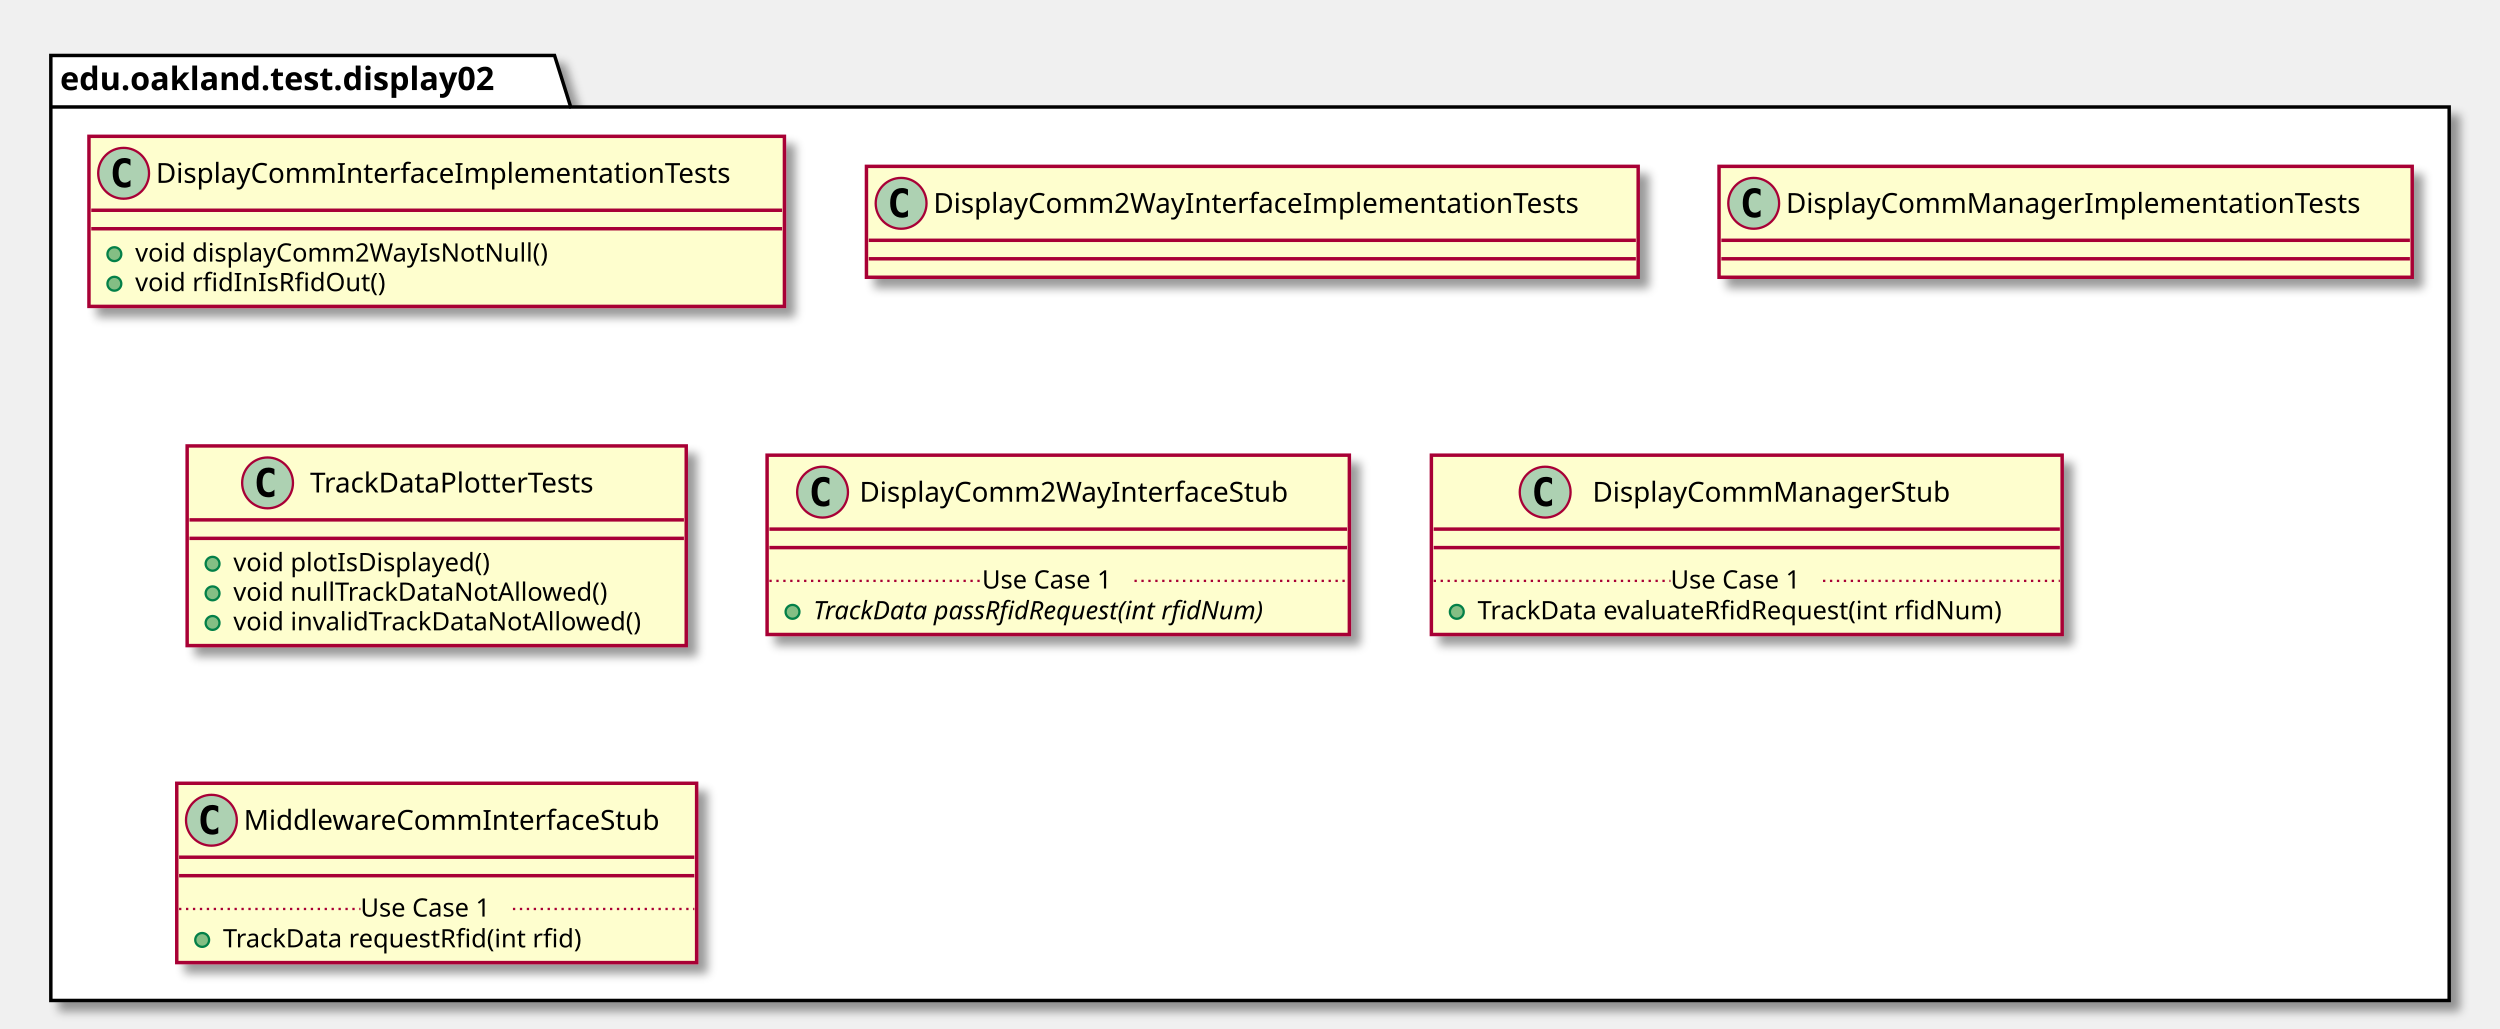
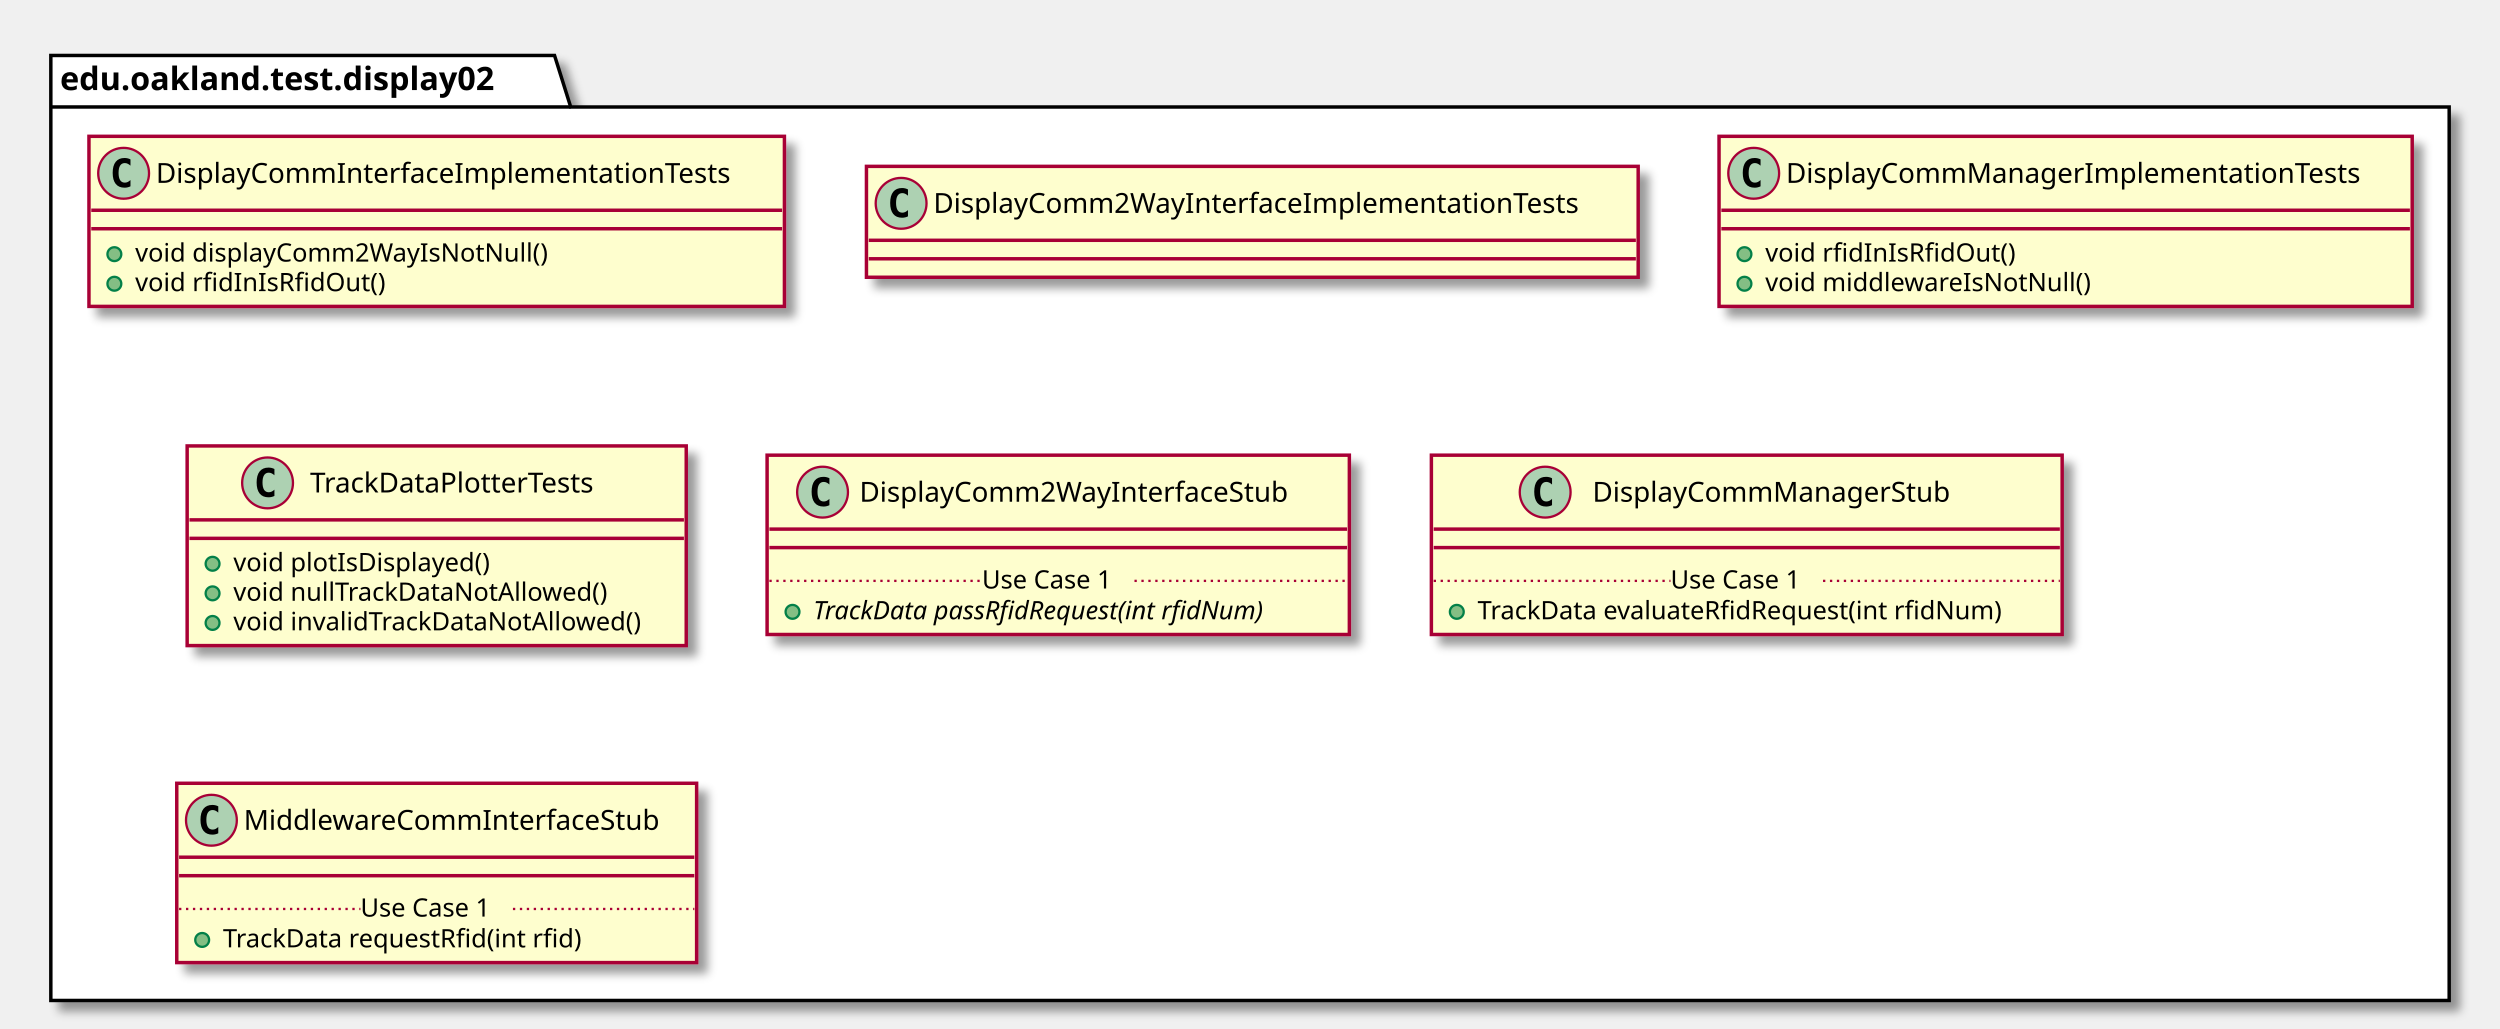
<svg xmlns="http://www.w3.org/2000/svg" contentScriptType="application/ecmascript" contentStyleType="text/css" height="445px" preserveAspectRatio="none" style="width:1082px;height:445px;" version="1.1" viewBox="0 0 1082 445" width="1082px" zoomAndPan="magnify">
  <defs>
-     <filter height="300%" id="f1tkhazldjoyot" width="300%" x="-1" y="-1">
+     <filter height="300%" id="f1b9kmd195xmr7" width="300%" x="-1" y="-1">
      <feGaussianBlur result="blurOut" stdDeviation="2.0" />
      <feColorMatrix in="blurOut" result="blurOut2" type="matrix" values="0 0 0 0 0 0 0 0 0 0 0 0 0 0 0 0 0 0 .4 0" />
      <feOffset dx="4.0" dy="4.0" in="blurOut2" result="blurOut3" />
      <feBlend in="SourceGraphic" in2="blurOut3" mode="normal" />
    </filter>
  </defs>
  <g>
-     <polygon fill="#FFFFFF" filter="url(#f1tkhazldjoyot)" points="22,24,240,24,247,46.297,1060,46.297,1060,433,22,433,22,24" style="stroke: #000000; stroke-width: 1.5;" />
+     <polygon fill="#FFFFFF" filter="url(#f1b9kmd195xmr7)" points="22,24,240,24,247,46.297,1060,46.297,1060,433,22,433,22,24" style="stroke: #000000; stroke-width: 1.5;" />
    <line style="stroke: #000000; stroke-width: 1.5;" x1="22" x2="247" y1="46.297" y2="46.297" />
    <text fill="#000000" font-family="sans-serif" font-size="14" font-weight="bold" lengthAdjust="spacingAndGlyphs" textLength="212" x="26" y="38.995">edu.oakland.test.display02</text>
-     <rect fill="#FEFECE" filter="url(#f1tkhazldjoyot)" height="73.609" id="DisplayCommInterfaceImplementationTests" style="stroke: #A80036; stroke-width: 1.5;" width="301" x="38.5" y="59" />
+     <rect fill="#FEFECE" filter="url(#f1b9kmd195xmr7)" height="73.609" id="DisplayCommInterfaceImplementationTests" style="stroke: #A80036; stroke-width: 1.5;" width="301" x="38.5" y="59" />
    <ellipse cx="53.5" cy="75" fill="#ADD1B2" rx="11" ry="11" style="stroke: #A80036; stroke-width: 1.0;" />
    <path d="M56.469,80.641 Q55.891,80.938 55.25,81.078 Q54.609,81.234 53.906,81.234 Q51.406,81.234 50.078,79.594 Q48.766,77.938 48.766,74.812 Q48.766,71.688 50.078,70.031 Q51.406,68.375 53.906,68.375 Q54.609,68.375 55.25,68.531 Q55.906,68.688 56.469,68.984 L56.469,71.703 Q55.844,71.125 55.25,70.859 Q54.656,70.578 54.031,70.578 Q52.688,70.578 52,71.656 Q51.312,72.719 51.312,74.812 Q51.312,76.906 52,77.984 Q52.688,79.047 54.031,79.047 Q54.656,79.047 55.25,78.781 Q55.844,78.5 56.469,77.922 L56.469,80.641 Z " />
    <text fill="#000000" font-family="sans-serif" font-size="12" lengthAdjust="spacingAndGlyphs" textLength="269" x="67.5" y="79.154">DisplayCommInterfaceImplementationTests</text>
    <line style="stroke: #A80036; stroke-width: 1.5;" x1="39.5" x2="338.5" y1="91" y2="91" />
    <line style="stroke: #A80036; stroke-width: 1.5;" x1="39.5" x2="338.5" y1="99" y2="99" />
    <ellipse cx="49.5" cy="110" fill="#84BE84" rx="3" ry="3" style="stroke: #038048; stroke-width: 1.0;" />
    <text fill="#000000" font-family="sans-serif" font-size="11" lengthAdjust="spacingAndGlyphs" textLength="191" x="58.5" y="113.21">void displayComm2WayIsNotNull()</text>
    <ellipse cx="49.5" cy="122.805" fill="#84BE84" rx="3" ry="3" style="stroke: #038048; stroke-width: 1.0;" />
    <text fill="#000000" font-family="sans-serif" font-size="11" lengthAdjust="spacingAndGlyphs" textLength="115" x="58.5" y="126.015">void rfidInIsRfidOut()</text>
-     <rect fill="#FEFECE" filter="url(#f1tkhazldjoyot)" height="48" id="DisplayComm2WayInterfaceImplementationTests" style="stroke: #A80036; stroke-width: 1.5;" width="334" x="375" y="72" />
+     <rect fill="#FEFECE" filter="url(#f1b9kmd195xmr7)" height="48" id="DisplayComm2WayInterfaceImplementationTests" style="stroke: #A80036; stroke-width: 1.5;" width="334" x="375" y="72" />
    <ellipse cx="390" cy="88" fill="#ADD1B2" rx="11" ry="11" style="stroke: #A80036; stroke-width: 1.0;" />
    <path d="M392.969,93.641 Q392.391,93.938 391.75,94.078 Q391.109,94.234 390.406,94.234 Q387.906,94.234 386.578,92.594 Q385.266,90.938 385.266,87.812 Q385.266,84.688 386.578,83.031 Q387.906,81.375 390.406,81.375 Q391.109,81.375 391.75,81.531 Q392.406,81.688 392.969,81.984 L392.969,84.703 Q392.344,84.125 391.75,83.859 Q391.156,83.578 390.531,83.578 Q389.188,83.578 388.5,84.656 Q387.812,85.719 387.812,87.812 Q387.812,89.906 388.5,90.984 Q389.188,92.047 390.531,92.047 Q391.156,92.047 391.75,91.781 Q392.344,91.5 392.969,90.922 L392.969,93.641 Z " />
    <text fill="#000000" font-family="sans-serif" font-size="12" lengthAdjust="spacingAndGlyphs" textLength="302" x="404" y="92.154">DisplayComm2WayInterfaceImplementationTests</text>
    <line style="stroke: #A80036; stroke-width: 1.5;" x1="376" x2="708" y1="104" y2="104" />
    <line style="stroke: #A80036; stroke-width: 1.5;" x1="376" x2="708" y1="112" y2="112" />
-     <rect fill="#FEFECE" filter="url(#f1tkhazldjoyot)" height="48" id="DisplayCommManagerImplementationTests" style="stroke: #A80036; stroke-width: 1.5;" width="300" x="744" y="72" />
-     <ellipse cx="759" cy="88" fill="#ADD1B2" rx="11" ry="11" style="stroke: #A80036; stroke-width: 1.0;" />
-     <path d="M761.969,93.641 Q761.391,93.938 760.75,94.078 Q760.109,94.234 759.406,94.234 Q756.906,94.234 755.578,92.594 Q754.266,90.938 754.266,87.812 Q754.266,84.688 755.578,83.031 Q756.906,81.375 759.406,81.375 Q760.109,81.375 760.75,81.531 Q761.406,81.688 761.969,81.984 L761.969,84.703 Q761.344,84.125 760.75,83.859 Q760.156,83.578 759.531,83.578 Q758.188,83.578 757.5,84.656 Q756.812,85.719 756.812,87.812 Q756.812,89.906 757.5,90.984 Q758.188,92.047 759.531,92.047 Q760.156,92.047 760.75,91.781 Q761.344,91.5 761.969,90.922 L761.969,93.641 Z " />
-     <text fill="#000000" font-family="sans-serif" font-size="12" lengthAdjust="spacingAndGlyphs" textLength="268" x="773" y="92.154">DisplayCommManagerImplementationTests</text>
-     <line style="stroke: #A80036; stroke-width: 1.5;" x1="745" x2="1043" y1="104" y2="104" />
-     <line style="stroke: #A80036; stroke-width: 1.5;" x1="745" x2="1043" y1="112" y2="112" />
-     <rect fill="#FEFECE" filter="url(#f1tkhazldjoyot)" height="86.414" id="TrackDataPlotterTests" style="stroke: #A80036; stroke-width: 1.5;" width="216" x="81" y="193" />
+     <rect fill="#FEFECE" filter="url(#f1b9kmd195xmr7)" height="73.609" id="DisplayCommManagerImplementationTests" style="stroke: #A80036; stroke-width: 1.5;" width="300" x="744" y="59" />
+     <ellipse cx="759" cy="75" fill="#ADD1B2" rx="11" ry="11" style="stroke: #A80036; stroke-width: 1.0;" />
+     <path d="M761.969,80.641 Q761.391,80.938 760.75,81.078 Q760.109,81.234 759.406,81.234 Q756.906,81.234 755.578,79.594 Q754.266,77.938 754.266,74.812 Q754.266,71.688 755.578,70.031 Q756.906,68.375 759.406,68.375 Q760.109,68.375 760.75,68.531 Q761.406,68.688 761.969,68.984 L761.969,71.703 Q761.344,71.125 760.75,70.859 Q760.156,70.578 759.531,70.578 Q758.188,70.578 757.5,71.656 Q756.812,72.719 756.812,74.812 Q756.812,76.906 757.5,77.984 Q758.188,79.047 759.531,79.047 Q760.156,79.047 760.75,78.781 Q761.344,78.5 761.969,77.922 L761.969,80.641 Z " />
+     <text fill="#000000" font-family="sans-serif" font-size="12" lengthAdjust="spacingAndGlyphs" textLength="268" x="773" y="79.154">DisplayCommManagerImplementationTests</text>
+     <line style="stroke: #A80036; stroke-width: 1.5;" x1="745" x2="1043" y1="91" y2="91" />
+     <line style="stroke: #A80036; stroke-width: 1.5;" x1="745" x2="1043" y1="99" y2="99" />
+     <ellipse cx="755" cy="110" fill="#84BE84" rx="3" ry="3" style="stroke: #038048; stroke-width: 1.0;" />
+     <text fill="#000000" font-family="sans-serif" font-size="11" lengthAdjust="spacingAndGlyphs" textLength="115" x="764" y="113.21">void rfidInIsRfidOut()</text>
+     <ellipse cx="755" cy="122.805" fill="#84BE84" rx="3" ry="3" style="stroke: #038048; stroke-width: 1.0;" />
+     <text fill="#000000" font-family="sans-serif" font-size="11" lengthAdjust="spacingAndGlyphs" textLength="151" x="764" y="126.015">void middlewareIsNotNull()</text>
+     <rect fill="#FEFECE" filter="url(#f1b9kmd195xmr7)" height="86.414" id="TrackDataPlotterTests" style="stroke: #A80036; stroke-width: 1.5;" width="216" x="81" y="193" />
    <ellipse cx="115.8" cy="209" fill="#ADD1B2" rx="11" ry="11" style="stroke: #A80036; stroke-width: 1.0;" />
    <path d="M118.769,214.641 Q118.191,214.938 117.55,215.078 Q116.909,215.234 116.206,215.234 Q113.706,215.234 112.378,213.594 Q111.066,211.938 111.066,208.812 Q111.066,205.688 112.378,204.031 Q113.706,202.375 116.206,202.375 Q116.909,202.375 117.55,202.531 Q118.206,202.688 118.769,202.984 L118.769,205.703 Q118.144,205.125 117.55,204.859 Q116.956,204.578 116.331,204.578 Q114.987,204.578 114.3,205.656 Q113.612,206.719 113.612,208.812 Q113.612,210.906 114.3,211.984 Q114.987,213.047 116.331,213.047 Q116.956,213.047 117.55,212.781 Q118.144,212.5 118.769,211.922 L118.769,214.641 Z " />
    <text fill="#000000" font-family="sans-serif" font-size="12" lengthAdjust="spacingAndGlyphs" textLength="140" x="134.2" y="213.154">TrackDataPlotterTests</text>
    <line style="stroke: #A80036; stroke-width: 1.5;" x1="82" x2="296" y1="225" y2="225" />
    <line style="stroke: #A80036; stroke-width: 1.5;" x1="82" x2="296" y1="233" y2="233" />
    <ellipse cx="92" cy="244" fill="#84BE84" rx="3" ry="3" style="stroke: #038048; stroke-width: 1.0;" />
    <text fill="#000000" font-family="sans-serif" font-size="11" lengthAdjust="spacingAndGlyphs" textLength="121" x="101" y="247.21">void plotIsDisplayed()</text>
    <ellipse cx="92" cy="256.805" fill="#84BE84" rx="3" ry="3" style="stroke: #038048; stroke-width: 1.0;" />
    <text fill="#000000" font-family="sans-serif" font-size="11" lengthAdjust="spacingAndGlyphs" textLength="174" x="101" y="260.015">void nullTrackDataNotAllowed()</text>
    <ellipse cx="92" cy="269.609" fill="#84BE84" rx="3" ry="3" style="stroke: #038048; stroke-width: 1.0;" />
    <text fill="#000000" font-family="sans-serif" font-size="11" lengthAdjust="spacingAndGlyphs" textLength="190" x="101" y="272.82">void invalidTrackDataNotAllowed()</text>
-     <rect fill="#FEFECE" filter="url(#f1tkhazldjoyot)" height="77.609" id="DisplayComm2WayInterfaceStub" style="stroke: #A80036; stroke-width: 1.5;" width="252" x="332" y="197" />
+     <rect fill="#FEFECE" filter="url(#f1b9kmd195xmr7)" height="77.609" id="DisplayComm2WayInterfaceStub" style="stroke: #A80036; stroke-width: 1.5;" width="252" x="332" y="197" />
    <ellipse cx="356" cy="213" fill="#ADD1B2" rx="11" ry="11" style="stroke: #A80036; stroke-width: 1.0;" />
    <path d="M358.969,218.641 Q358.391,218.938 357.75,219.078 Q357.109,219.234 356.406,219.234 Q353.906,219.234 352.578,217.594 Q351.266,215.938 351.266,212.812 Q351.266,209.688 352.578,208.031 Q353.906,206.375 356.406,206.375 Q357.109,206.375 357.75,206.531 Q358.406,206.688 358.969,206.984 L358.969,209.703 Q358.344,209.125 357.75,208.859 Q357.156,208.578 356.531,208.578 Q355.188,208.578 354.5,209.656 Q353.812,210.719 353.812,212.812 Q353.812,214.906 354.5,215.984 Q355.188,217.047 356.531,217.047 Q357.156,217.047 357.75,216.781 Q358.344,216.5 358.969,215.922 L358.969,218.641 Z " />
    <text fill="#000000" font-family="sans-serif" font-size="12" lengthAdjust="spacingAndGlyphs" textLength="200" x="372" y="217.154">DisplayComm2WayInterfaceStub</text>
    <line style="stroke: #A80036; stroke-width: 1.5;" x1="333" x2="583" y1="229" y2="229" />
    <line style="stroke: #A80036; stroke-width: 1.5;" x1="333" x2="583" y1="237" y2="237" />
    <ellipse cx="343" cy="264.805" fill="#84BE84" rx="3" ry="3" style="stroke: #038048; stroke-width: 1.0;" />
    <text fill="#000000" font-family="sans-serif" font-size="11" font-style="italic" lengthAdjust="spacingAndGlyphs" textLength="226" x="352" y="268.015">TrackData passRfidRequest(int rfidNum)</text>
    <line style="stroke: #A80036; stroke-width: 1.0; stroke-dasharray: 1.0,2.0;" x1="333" x2="425" y1="251.402" y2="251.402" />
    <text fill="#000000" font-family="sans-serif" font-size="11" lengthAdjust="spacingAndGlyphs" textLength="66" x="425" y="254.71">Use Case 1</text>
    <line style="stroke: #A80036; stroke-width: 1.0; stroke-dasharray: 1.0,2.0;" x1="491" x2="583" y1="251.402" y2="251.402" />
-     <rect fill="#FEFECE" filter="url(#f1tkhazldjoyot)" height="77.609" id="DisplayCommManagerStub" style="stroke: #A80036; stroke-width: 1.5;" width="273" x="619.5" y="197" />
+     <rect fill="#FEFECE" filter="url(#f1b9kmd195xmr7)" height="77.609" id="DisplayCommManagerStub" style="stroke: #A80036; stroke-width: 1.5;" width="273" x="619.5" y="197" />
    <ellipse cx="668.75" cy="213" fill="#ADD1B2" rx="11" ry="11" style="stroke: #A80036; stroke-width: 1.0;" />
    <path d="M671.719,218.641 Q671.141,218.938 670.5,219.078 Q669.859,219.234 669.156,219.234 Q666.656,219.234 665.328,217.594 Q664.016,215.938 664.016,212.812 Q664.016,209.688 665.328,208.031 Q666.656,206.375 669.156,206.375 Q669.859,206.375 670.5,206.531 Q671.156,206.688 671.719,206.984 L671.719,209.703 Q671.094,209.125 670.5,208.859 Q669.906,208.578 669.281,208.578 Q667.938,208.578 667.25,209.656 Q666.562,210.719 666.562,212.812 Q666.562,214.906 667.25,215.984 Q667.938,217.047 669.281,217.047 Q669.906,217.047 670.5,216.781 Q671.094,216.5 671.719,215.922 L671.719,218.641 Z " />
    <text fill="#000000" font-family="sans-serif" font-size="12" lengthAdjust="spacingAndGlyphs" textLength="166" x="689.25" y="217.154">DisplayCommManagerStub</text>
    <line style="stroke: #A80036; stroke-width: 1.5;" x1="620.5" x2="891.5" y1="229" y2="229" />
    <line style="stroke: #A80036; stroke-width: 1.5;" x1="620.5" x2="891.5" y1="237" y2="237" />
    <ellipse cx="630.5" cy="264.805" fill="#84BE84" rx="3" ry="3" style="stroke: #038048; stroke-width: 1.0;" />
    <text fill="#000000" font-family="sans-serif" font-size="11" lengthAdjust="spacingAndGlyphs" textLength="247" x="639.5" y="268.015">TrackData evaluateRfidRequest(int rfidNum)</text>
    <line style="stroke: #A80036; stroke-width: 1.0; stroke-dasharray: 1.0,2.0;" x1="620.5" x2="723" y1="251.402" y2="251.402" />
    <text fill="#000000" font-family="sans-serif" font-size="11" lengthAdjust="spacingAndGlyphs" textLength="66" x="723" y="254.71">Use Case 1</text>
    <line style="stroke: #A80036; stroke-width: 1.0; stroke-dasharray: 1.0,2.0;" x1="789" x2="891.5" y1="251.402" y2="251.402" />
-     <rect fill="#FEFECE" filter="url(#f1tkhazldjoyot)" height="77.609" id="MiddlewareCommInterfaceStub" style="stroke: #A80036; stroke-width: 1.5;" width="225" x="76.5" y="339" />
+     <rect fill="#FEFECE" filter="url(#f1b9kmd195xmr7)" height="77.609" id="MiddlewareCommInterfaceStub" style="stroke: #A80036; stroke-width: 1.5;" width="225" x="76.5" y="339" />
    <ellipse cx="91.5" cy="355" fill="#ADD1B2" rx="11" ry="11" style="stroke: #A80036; stroke-width: 1.0;" />
    <path d="M94.469,360.641 Q93.891,360.938 93.25,361.078 Q92.609,361.234 91.906,361.234 Q89.406,361.234 88.078,359.594 Q86.766,357.938 86.766,354.812 Q86.766,351.688 88.078,350.031 Q89.406,348.375 91.906,348.375 Q92.609,348.375 93.25,348.531 Q93.906,348.688 94.469,348.984 L94.469,351.703 Q93.844,351.125 93.25,350.859 Q92.656,350.578 92.031,350.578 Q90.688,350.578 90,351.656 Q89.312,352.719 89.312,354.812 Q89.312,356.906 90,357.984 Q90.688,359.047 92.031,359.047 Q92.656,359.047 93.25,358.781 Q93.844,358.5 94.469,357.922 L94.469,360.641 Z " />
    <text fill="#000000" font-family="sans-serif" font-size="12" lengthAdjust="spacingAndGlyphs" textLength="193" x="105.5" y="359.154">MiddlewareCommInterfaceStub</text>
    <line style="stroke: #A80036; stroke-width: 1.5;" x1="77.5" x2="300.5" y1="371" y2="371" />
    <line style="stroke: #A80036; stroke-width: 1.5;" x1="77.5" x2="300.5" y1="379" y2="379" />
    <ellipse cx="87.5" cy="406.805" fill="#84BE84" rx="3" ry="3" style="stroke: #038048; stroke-width: 1.0;" />
    <text fill="#000000" font-family="sans-serif" font-size="11" lengthAdjust="spacingAndGlyphs" textLength="171" x="96.5" y="410.015">TrackData requestRfid(int rfid)</text>
    <line style="stroke: #A80036; stroke-width: 1.0; stroke-dasharray: 1.0,2.0;" x1="77.5" x2="156" y1="393.402" y2="393.402" />
    <text fill="#000000" font-family="sans-serif" font-size="11" lengthAdjust="spacingAndGlyphs" textLength="66" x="156" y="396.71">Use Case 1</text>
    <line style="stroke: #A80036; stroke-width: 1.0; stroke-dasharray: 1.0,2.0;" x1="222" x2="300.5" y1="393.402" y2="393.402" />
  </g>
</svg>
